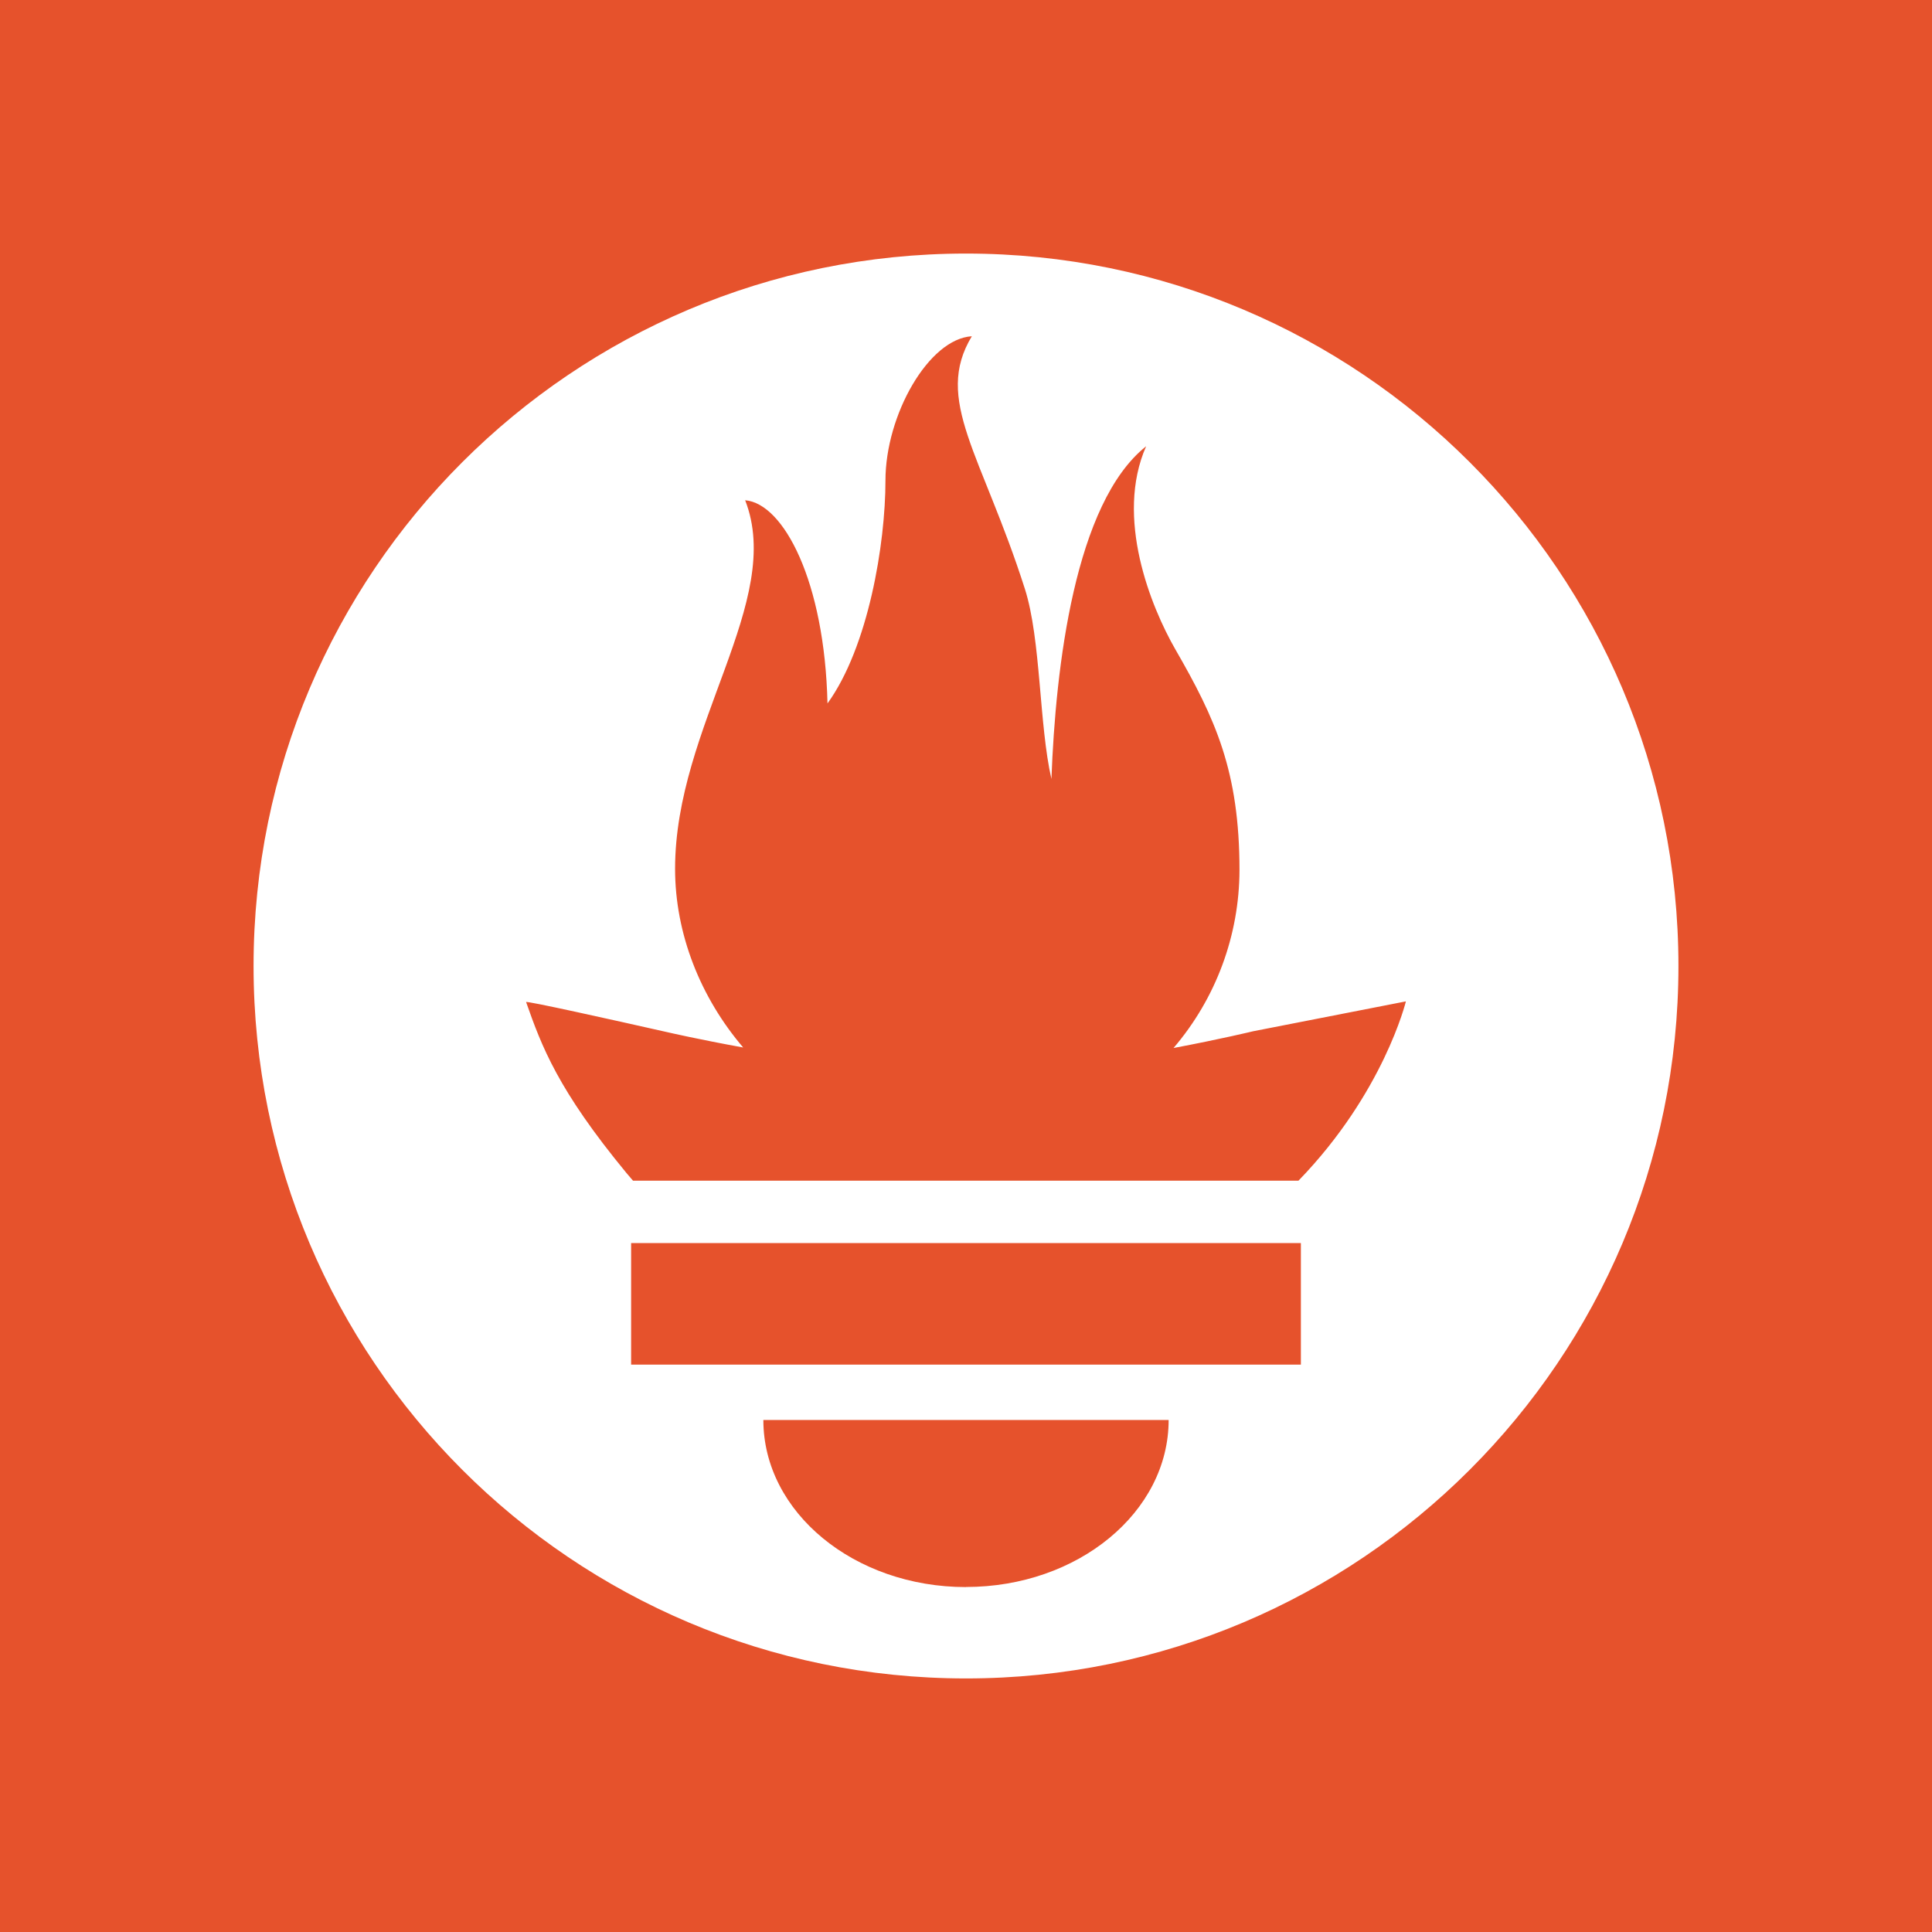
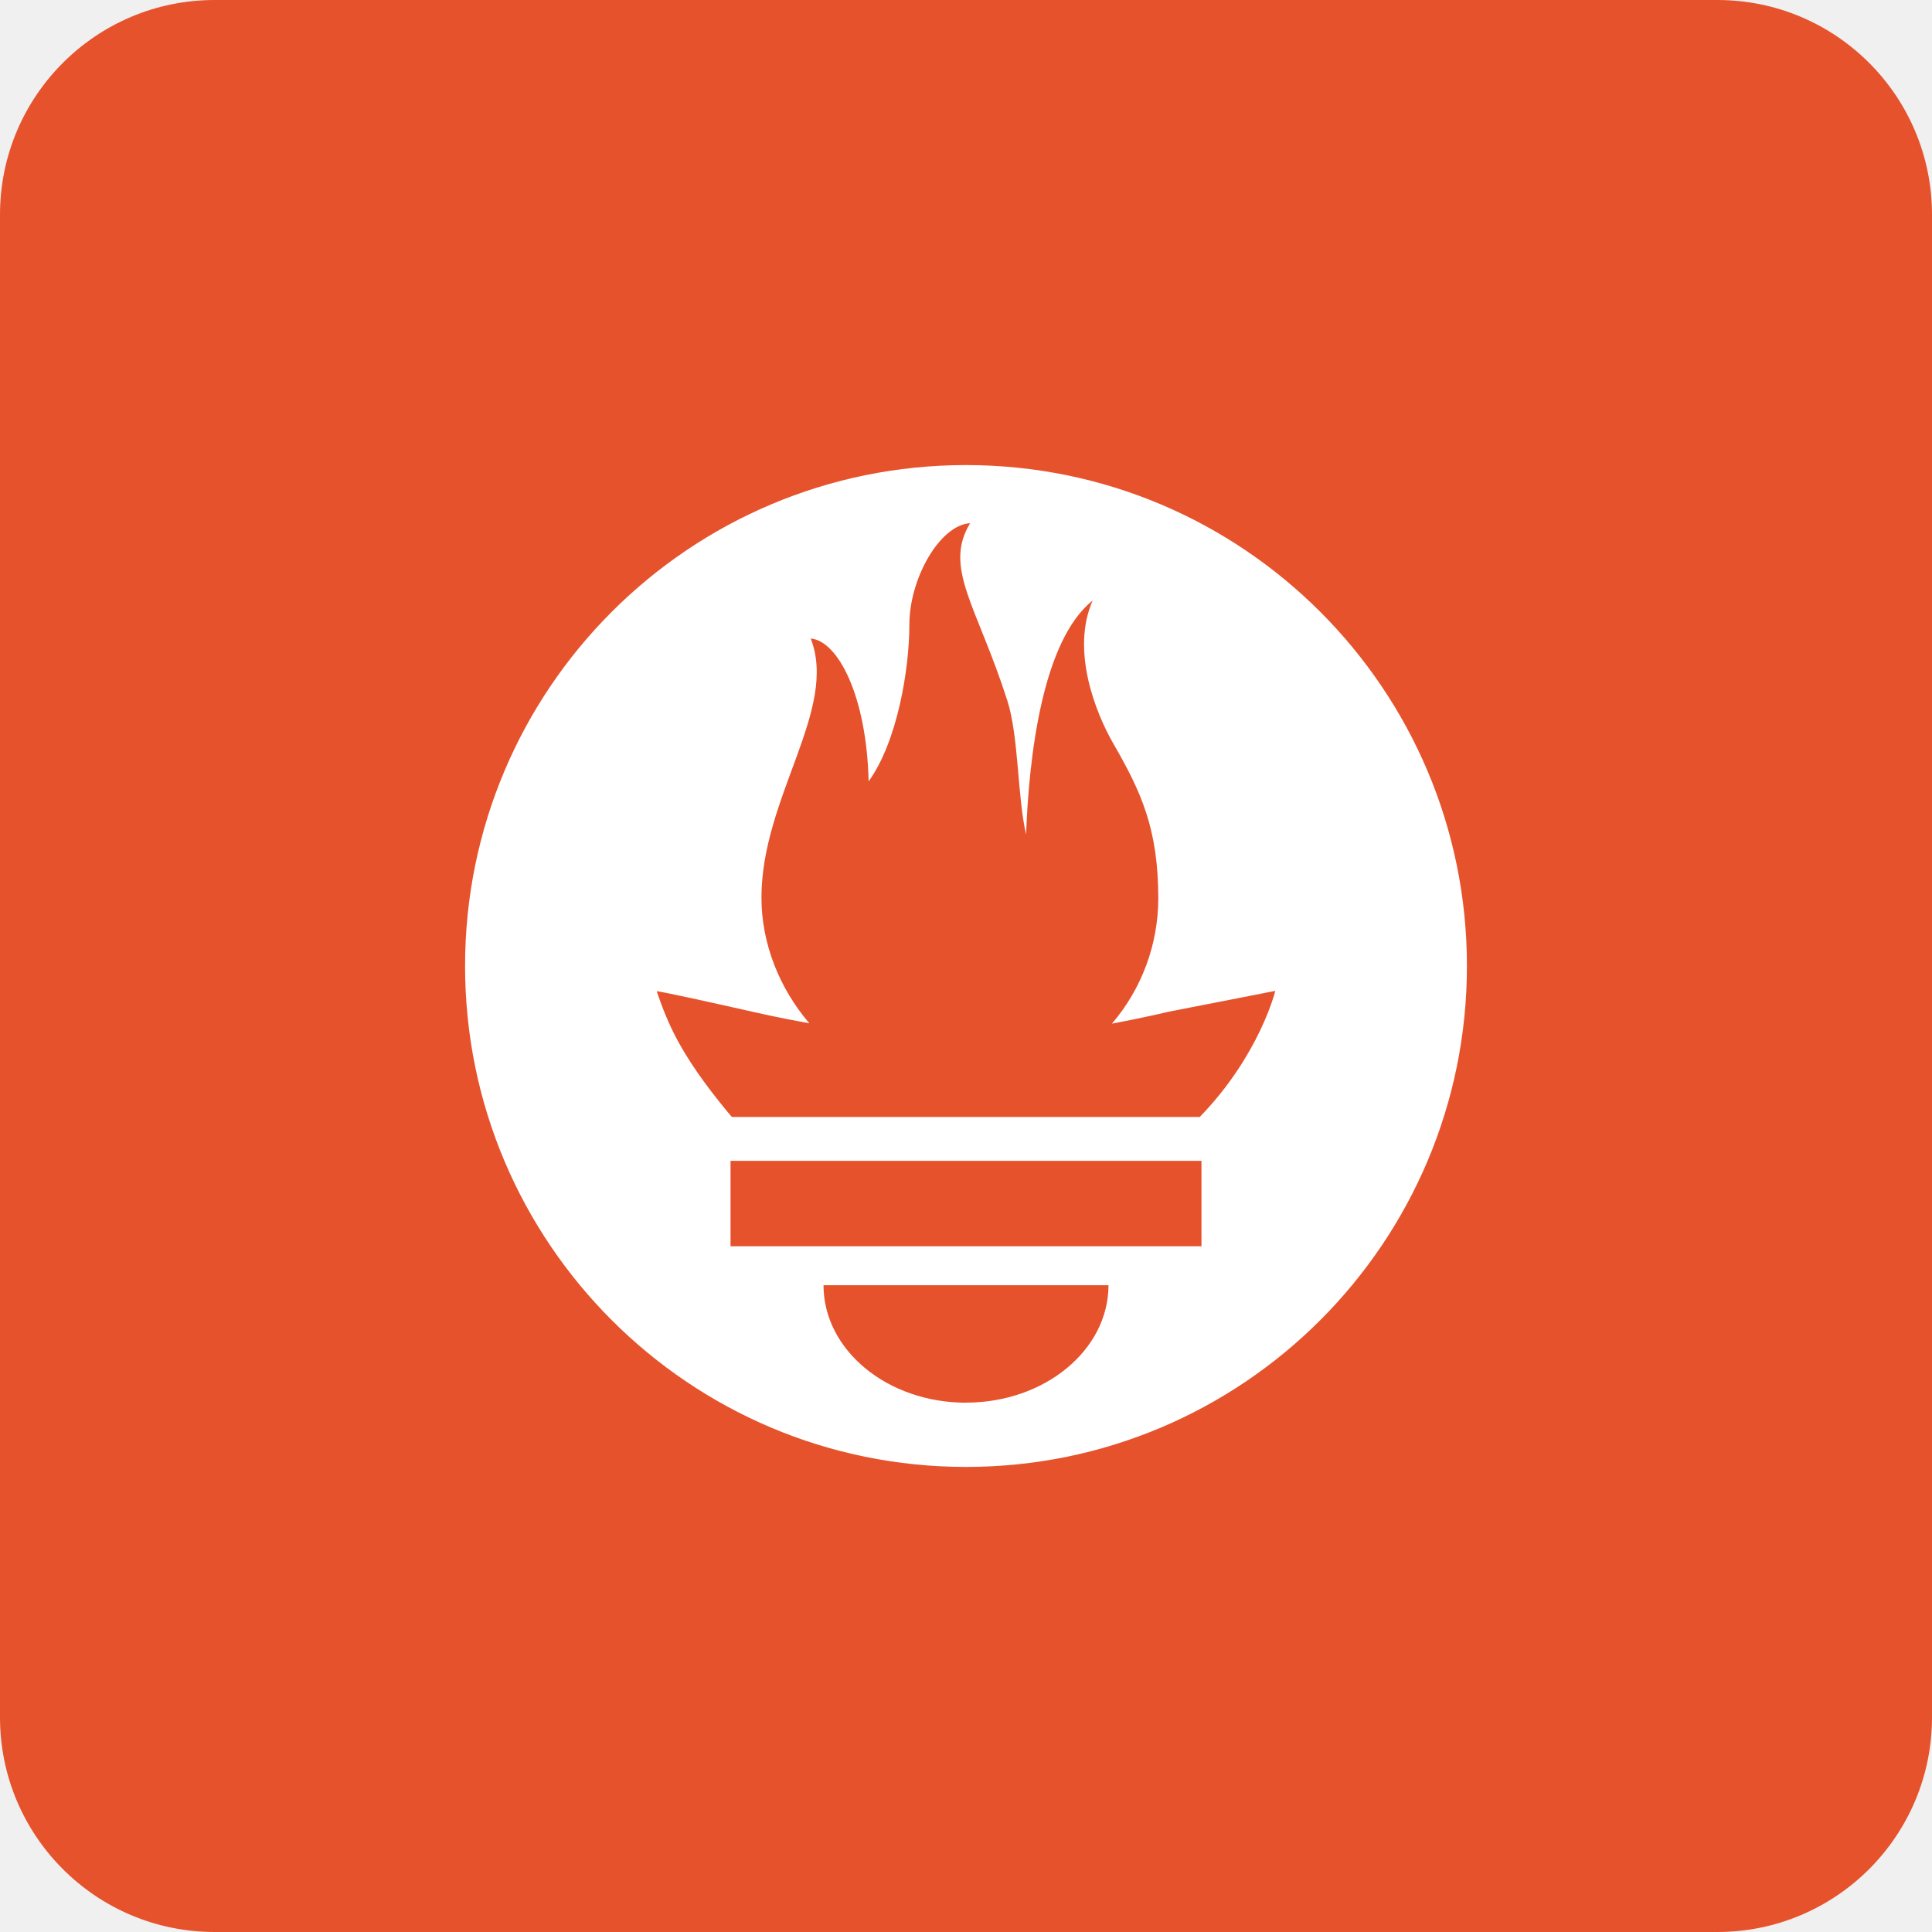
<svg xmlns="http://www.w3.org/2000/svg" fill="none" viewBox="0 0 18 18">
-   <rect width="100%" height="100%" fill="#E6522C" />
-   <g transform="translate(9, 9) scale(0.8) translate(-9, -9)">
+   <rect width="100%" height="100%" rx="2px" ry="2px" fill="#E6522C" />
+   <g transform="translate(9, 9) scale(0.5625) translate(-9, -9)">
    <g clip-path="url(#a)">
      <path fill="#fff" d="M9 .703a8.297 8.297 0 1 0 0 16.594A8.297 8.297 0 0 0 9 .703m0 15.53c-1.303 0-2.36-.872-2.36-1.946h4.72c0 1.073-1.056 1.945-2.36 1.945m3.9-2.59H5.1v-1.415h7.8zm-.028-2.142h-7.75l-.077-.09c-.799-.969-.987-1.475-1.168-1.99-.004-.018.968.198 1.655.353 0 0 .355.082.873.176-.498-.583-.793-1.324-.793-2.081 0-1.664 1.276-3.117.816-4.292.448.037.926.945.959 2.366.476-.657.675-1.86.675-2.596 0-.763.503-1.65 1.006-1.68-.448.74.116 1.372.618 2.943.188.59.164 1.583.309 2.213.048-1.308.273-3.216 1.103-3.875-.366.83.054 1.868.341 2.367.464.805.746 1.416.746 2.57a3.2 3.2 0 0 1-.768 2.071c.548-.103.927-.195.927-.195l1.779-.348s-.258 1.064-1.251 2.088" />
    </g>
    <defs>
      <clipPath id="a">
        <path fill="#fff" d="M0 0h18v18H0z" />
      </clipPath>
    </defs>
  </g>
</svg>
